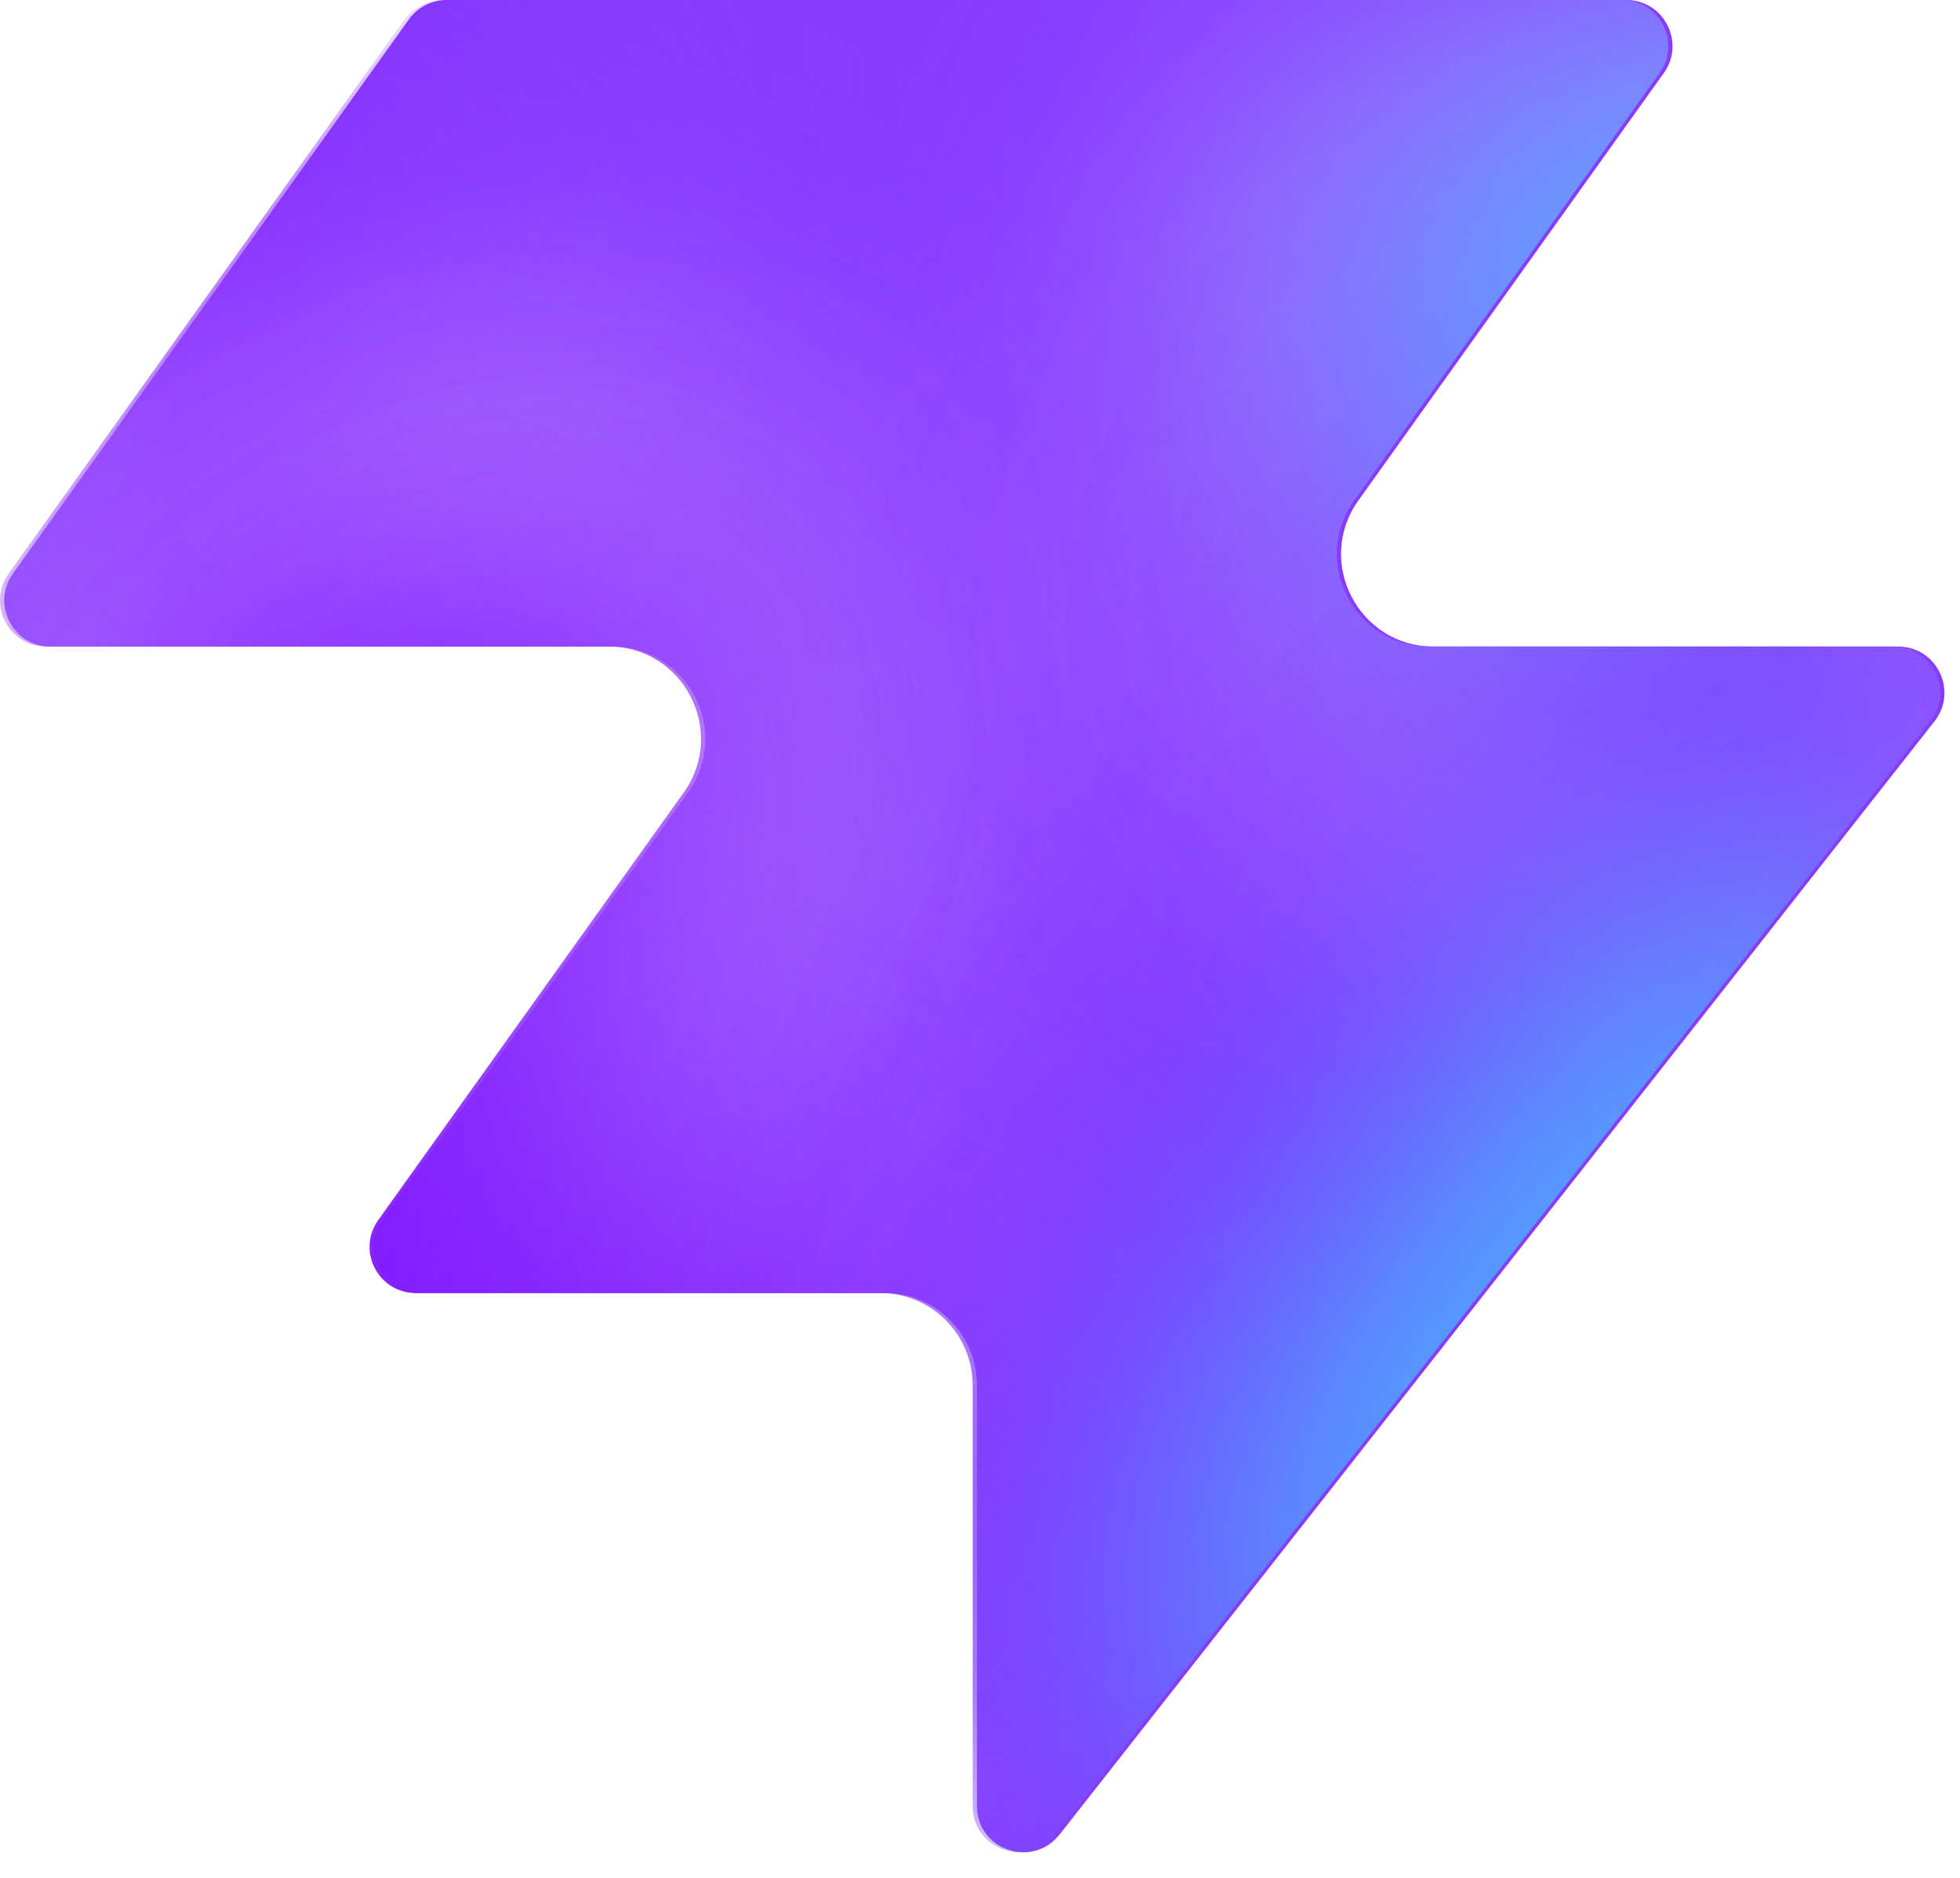
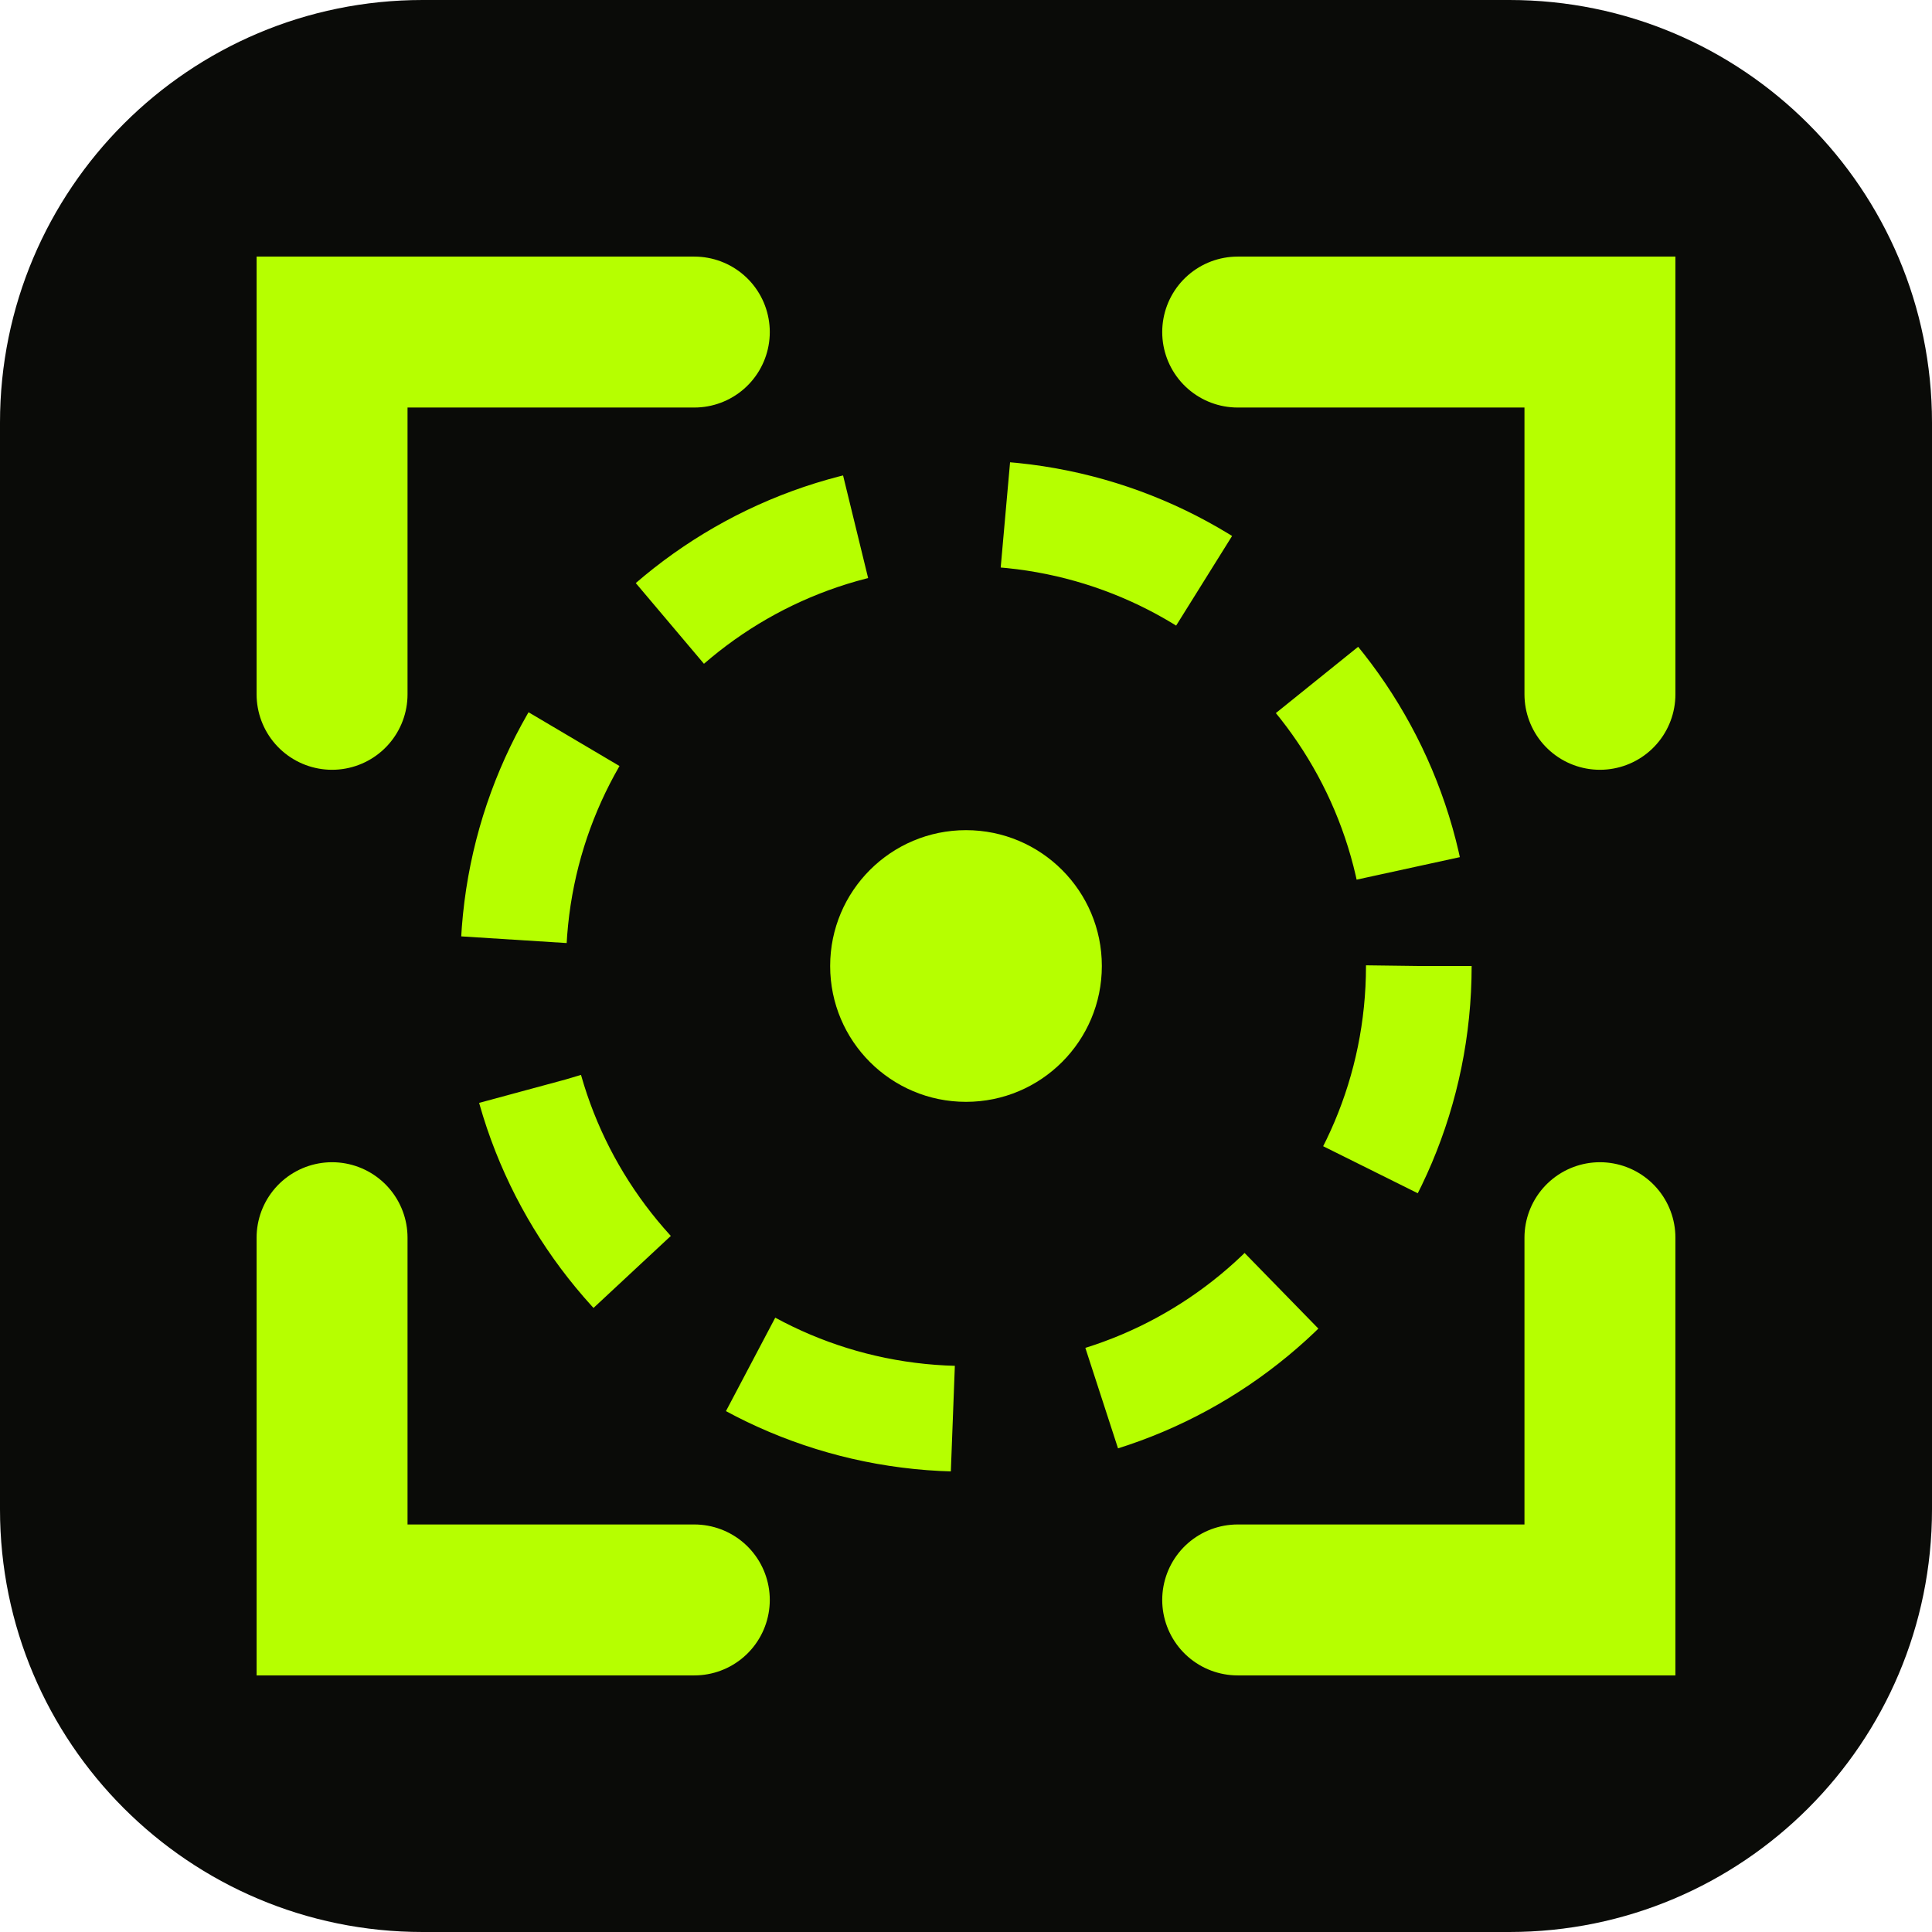
- <svg xmlns="http://www.w3.org/2000/svg" width="48" height="46" fill="none" viewBox="0 0 48 46">
-   <path fill="#863bff" d="M25.946 44.938c-.664.845-2.021.375-2.021-.698V33.937a2.26 2.26 0 0 0-2.262-2.262H10.287c-.92 0-1.456-1.04-.92-1.788l7.48-10.471c1.07-1.497 0-3.578-1.842-3.578H1.237c-.92 0-1.456-1.04-.92-1.788L10.013.474c.214-.297.556-.474.92-.474h28.894c.92 0 1.456 1.04.92 1.788l-7.48 10.471c-1.07 1.498 0 3.579 1.842 3.579h11.377c.943 0 1.473 1.088.89 1.83L25.947 44.94z" style="fill:#863bff;fill:color(display-p3 .525 .23 1);fill-opacity:1" />
-   <mask id="a" width="48" height="46" x="0" y="0" maskUnits="userSpaceOnUse" style="mask-type:alpha">
-     <path fill="#000" d="M25.842 44.938c-.664.844-2.021.375-2.021-.698V33.937a2.26 2.26 0 0 0-2.262-2.262H10.183c-.92 0-1.456-1.04-.92-1.788l7.48-10.471c1.07-1.498 0-3.579-1.842-3.579H1.133c-.92 0-1.456-1.04-.92-1.787L9.91.473c.214-.297.556-.474.92-.474h28.894c.92 0 1.456 1.04.92 1.788l-7.48 10.471c-1.07 1.498 0 3.578 1.842 3.578h11.377c.943 0 1.473 1.088.89 1.832L25.843 44.94z" style="fill:#000;fill-opacity:1" />
-   </mask>
-   <g mask="url(#a)">
-     <g filter="url(#b)">
-       <ellipse cx="5.508" cy="14.704" fill="#ede6ff" rx="5.508" ry="14.704" style="fill:#ede6ff;fill:color(display-p3 .927 .903 1);fill-opacity:1" transform="matrix(.00324 1 1 -.00324 -4.47 31.516)" />
-     </g>
-     <g filter="url(#c)">
-       <ellipse cx="10.399" cy="29.851" fill="#ede6ff" rx="10.399" ry="29.851" style="fill:#ede6ff;fill:color(display-p3 .927 .903 1);fill-opacity:1" transform="matrix(.00324 1 1 -.00324 -39.328 7.883)" />
-     </g>
-     <g filter="url(#d)">
-       <ellipse cx="5.508" cy="30.487" fill="#7e14ff" rx="5.508" ry="30.487" style="fill:#7e14ff;fill:color(display-p3 .492 .077 1);fill-opacity:1" transform="rotate(89.814 -25.913 -14.639)scale(1 -1)" />
-     </g>
-     <g filter="url(#e)">
-       <ellipse cx="5.508" cy="30.599" fill="#7e14ff" rx="5.508" ry="30.599" style="fill:#7e14ff;fill:color(display-p3 .492 .077 1);fill-opacity:1" transform="rotate(89.814 -32.644 -3.334)scale(1 -1)" />
-     </g>
-     <g filter="url(#f)">
-       <ellipse cx="5.508" cy="30.599" fill="#7e14ff" rx="5.508" ry="30.599" style="fill:#7e14ff;fill:color(display-p3 .492 .077 1);fill-opacity:1" transform="matrix(.00324 1 1 -.00324 -34.34 30.47)" />
-     </g>
-     <g filter="url(#g)">
-       <ellipse cx="14.072" cy="22.078" fill="#ede6ff" rx="14.072" ry="22.078" style="fill:#ede6ff;fill:color(display-p3 .927 .903 1);fill-opacity:1" transform="rotate(93.35 24.506 48.493)scale(-1 1)" />
-     </g>
-     <g filter="url(#h)">
-       <ellipse cx="3.47" cy="21.501" fill="#7e14ff" rx="3.47" ry="21.501" style="fill:#7e14ff;fill:color(display-p3 .492 .077 1);fill-opacity:1" transform="rotate(89.009 28.708 47.59)scale(-1 1)" />
-     </g>
-     <g filter="url(#i)">
-       <ellipse cx="3.47" cy="21.501" fill="#7e14ff" rx="3.47" ry="21.501" style="fill:#7e14ff;fill:color(display-p3 .492 .077 1);fill-opacity:1" transform="rotate(89.009 28.708 47.59)scale(-1 1)" />
-     </g>
-     <g filter="url(#j)">
-       <ellipse cx=".387" cy="8.972" fill="#7e14ff" rx="4.407" ry="29.108" style="fill:#7e14ff;fill:color(display-p3 .492 .077 1);fill-opacity:1" transform="rotate(39.51 .387 8.972)" />
-     </g>
-     <g filter="url(#k)">
-       <ellipse cx="47.523" cy="-6.092" fill="#7e14ff" rx="4.407" ry="29.108" style="fill:#7e14ff;fill:color(display-p3 .492 .077 1);fill-opacity:1" transform="rotate(37.892 47.523 -6.092)" />
-     </g>
-     <g filter="url(#l)">
-       <ellipse cx="41.412" cy="6.333" fill="#47bfff" rx="5.971" ry="9.665" style="fill:#47bfff;fill:color(display-p3 .28 .748 1);fill-opacity:1" transform="rotate(37.892 41.412 6.333)" />
-     </g>
-     <g filter="url(#m)">
-       <ellipse cx="-1.879" cy="38.332" fill="#7e14ff" rx="4.407" ry="29.108" style="fill:#7e14ff;fill:color(display-p3 .492 .077 1);fill-opacity:1" transform="rotate(37.892 -1.88 38.332)" />
-     </g>
-     <g filter="url(#n)">
-       <ellipse cx="-1.879" cy="38.332" fill="#7e14ff" rx="4.407" ry="29.108" style="fill:#7e14ff;fill:color(display-p3 .492 .077 1);fill-opacity:1" transform="rotate(37.892 -1.88 38.332)" />
-     </g>
-     <g filter="url(#o)">
-       <ellipse cx="35.651" cy="29.907" fill="#7e14ff" rx="4.407" ry="29.108" style="fill:#7e14ff;fill:color(display-p3 .492 .077 1);fill-opacity:1" transform="rotate(37.892 35.651 29.907)" />
-     </g>
-     <g filter="url(#p)">
-       <ellipse cx="38.418" cy="32.4" fill="#47bfff" rx="5.971" ry="15.297" style="fill:#47bfff;fill:color(display-p3 .28 .748 1);fill-opacity:1" transform="rotate(37.892 38.418 32.4)" />
-     </g>
+ <svg xmlns="http://www.w3.org/2000/svg" viewBox="0 0 64 64">
+   <rect width="64" height="64" rx="14" fill="#0a0b08" />
+   <g fill="none" stroke="#b6ff00" stroke-width="5" stroke-linecap="round">
+     <path d="M11 23V11h12" />
+     <path d="M53 23V11H41" />
+     <path d="M11 41v12h12" />
+     <path d="M53 41v12H41" />
  </g>
-   <defs>
-     <filter id="b" width="60.045" height="41.654" x="-19.77" y="16.149" color-interpolation-filters="sRGB" filterUnits="userSpaceOnUse">
-       <feFlood flood-opacity="0" result="BackgroundImageFix" />
-       <feBlend in="SourceGraphic" in2="BackgroundImageFix" result="shape" />
-       <feGaussianBlur result="effect1_foregroundBlur_2002_17158" stdDeviation="7.659" />
-     </filter>
-     <filter id="c" width="90.34" height="51.437" x="-54.613" y="-7.533" color-interpolation-filters="sRGB" filterUnits="userSpaceOnUse">
-       <feFlood flood-opacity="0" result="BackgroundImageFix" />
-       <feBlend in="SourceGraphic" in2="BackgroundImageFix" result="shape" />
-       <feGaussianBlur result="effect1_foregroundBlur_2002_17158" stdDeviation="7.659" />
-     </filter>
-     <filter id="d" width="79.355" height="29.4" x="-49.64" y="2.03" color-interpolation-filters="sRGB" filterUnits="userSpaceOnUse">
-       <feFlood flood-opacity="0" result="BackgroundImageFix" />
-       <feBlend in="SourceGraphic" in2="BackgroundImageFix" result="shape" />
-       <feGaussianBlur result="effect1_foregroundBlur_2002_17158" stdDeviation="4.596" />
-     </filter>
-     <filter id="e" width="79.579" height="29.4" x="-45.045" y="20.029" color-interpolation-filters="sRGB" filterUnits="userSpaceOnUse">
-       <feFlood flood-opacity="0" result="BackgroundImageFix" />
-       <feBlend in="SourceGraphic" in2="BackgroundImageFix" result="shape" />
-       <feGaussianBlur result="effect1_foregroundBlur_2002_17158" stdDeviation="4.596" />
-     </filter>
-     <filter id="f" width="79.579" height="29.4" x="-43.513" y="21.178" color-interpolation-filters="sRGB" filterUnits="userSpaceOnUse">
-       <feFlood flood-opacity="0" result="BackgroundImageFix" />
-       <feBlend in="SourceGraphic" in2="BackgroundImageFix" result="shape" />
-       <feGaussianBlur result="effect1_foregroundBlur_2002_17158" stdDeviation="4.596" />
-     </filter>
-     <filter id="g" width="74.749" height="58.852" x="15.756" y="-17.901" color-interpolation-filters="sRGB" filterUnits="userSpaceOnUse">
-       <feFlood flood-opacity="0" result="BackgroundImageFix" />
-       <feBlend in="SourceGraphic" in2="BackgroundImageFix" result="shape" />
-       <feGaussianBlur result="effect1_foregroundBlur_2002_17158" stdDeviation="7.659" />
-     </filter>
-     <filter id="h" width="61.377" height="25.362" x="23.548" y="2.284" color-interpolation-filters="sRGB" filterUnits="userSpaceOnUse">
-       <feFlood flood-opacity="0" result="BackgroundImageFix" />
-       <feBlend in="SourceGraphic" in2="BackgroundImageFix" result="shape" />
-       <feGaussianBlur result="effect1_foregroundBlur_2002_17158" stdDeviation="4.596" />
-     </filter>
-     <filter id="i" width="61.377" height="25.362" x="23.548" y="2.284" color-interpolation-filters="sRGB" filterUnits="userSpaceOnUse">
-       <feFlood flood-opacity="0" result="BackgroundImageFix" />
-       <feBlend in="SourceGraphic" in2="BackgroundImageFix" result="shape" />
-       <feGaussianBlur result="effect1_foregroundBlur_2002_17158" stdDeviation="4.596" />
-     </filter>
-     <filter id="j" width="56.045" height="63.649" x="-27.636" y="-22.853" color-interpolation-filters="sRGB" filterUnits="userSpaceOnUse">
-       <feFlood flood-opacity="0" result="BackgroundImageFix" />
-       <feBlend in="SourceGraphic" in2="BackgroundImageFix" result="shape" />
-       <feGaussianBlur result="effect1_foregroundBlur_2002_17158" stdDeviation="4.596" />
-     </filter>
-     <filter id="k" width="54.814" height="64.646" x="20.116" y="-38.415" color-interpolation-filters="sRGB" filterUnits="userSpaceOnUse">
-       <feFlood flood-opacity="0" result="BackgroundImageFix" />
-       <feBlend in="SourceGraphic" in2="BackgroundImageFix" result="shape" />
-       <feGaussianBlur result="effect1_foregroundBlur_2002_17158" stdDeviation="4.596" />
-     </filter>
-     <filter id="l" width="33.541" height="35.313" x="24.641" y="-11.323" color-interpolation-filters="sRGB" filterUnits="userSpaceOnUse">
-       <feFlood flood-opacity="0" result="BackgroundImageFix" />
-       <feBlend in="SourceGraphic" in2="BackgroundImageFix" result="shape" />
-       <feGaussianBlur result="effect1_foregroundBlur_2002_17158" stdDeviation="4.596" />
-     </filter>
-     <filter id="m" width="54.814" height="64.646" x="-29.286" y="6.009" color-interpolation-filters="sRGB" filterUnits="userSpaceOnUse">
-       <feFlood flood-opacity="0" result="BackgroundImageFix" />
-       <feBlend in="SourceGraphic" in2="BackgroundImageFix" result="shape" />
-       <feGaussianBlur result="effect1_foregroundBlur_2002_17158" stdDeviation="4.596" />
-     </filter>
-     <filter id="n" width="54.814" height="64.646" x="-29.286" y="6.009" color-interpolation-filters="sRGB" filterUnits="userSpaceOnUse">
-       <feFlood flood-opacity="0" result="BackgroundImageFix" />
-       <feBlend in="SourceGraphic" in2="BackgroundImageFix" result="shape" />
-       <feGaussianBlur result="effect1_foregroundBlur_2002_17158" stdDeviation="4.596" />
-     </filter>
-     <filter id="o" width="54.814" height="64.646" x="8.244" y="-2.416" color-interpolation-filters="sRGB" filterUnits="userSpaceOnUse">
-       <feFlood flood-opacity="0" result="BackgroundImageFix" />
-       <feBlend in="SourceGraphic" in2="BackgroundImageFix" result="shape" />
-       <feGaussianBlur result="effect1_foregroundBlur_2002_17158" stdDeviation="4.596" />
-     </filter>
-     <filter id="p" width="39.409" height="43.623" x="18.713" y="10.588" color-interpolation-filters="sRGB" filterUnits="userSpaceOnUse">
-       <feFlood flood-opacity="0" result="BackgroundImageFix" />
-       <feBlend in="SourceGraphic" in2="BackgroundImageFix" result="shape" />
-       <feGaussianBlur result="effect1_foregroundBlur_2002_17158" stdDeviation="4.596" />
-     </filter>
-   </defs>
+   <circle cx="32" cy="32" r="15" fill="none" stroke="#b6ff00" stroke-width="3.5" stroke-dasharray="7 5" />
+   <circle cx="32" cy="32" r="4.5" fill="#b6ff00" />
</svg>
